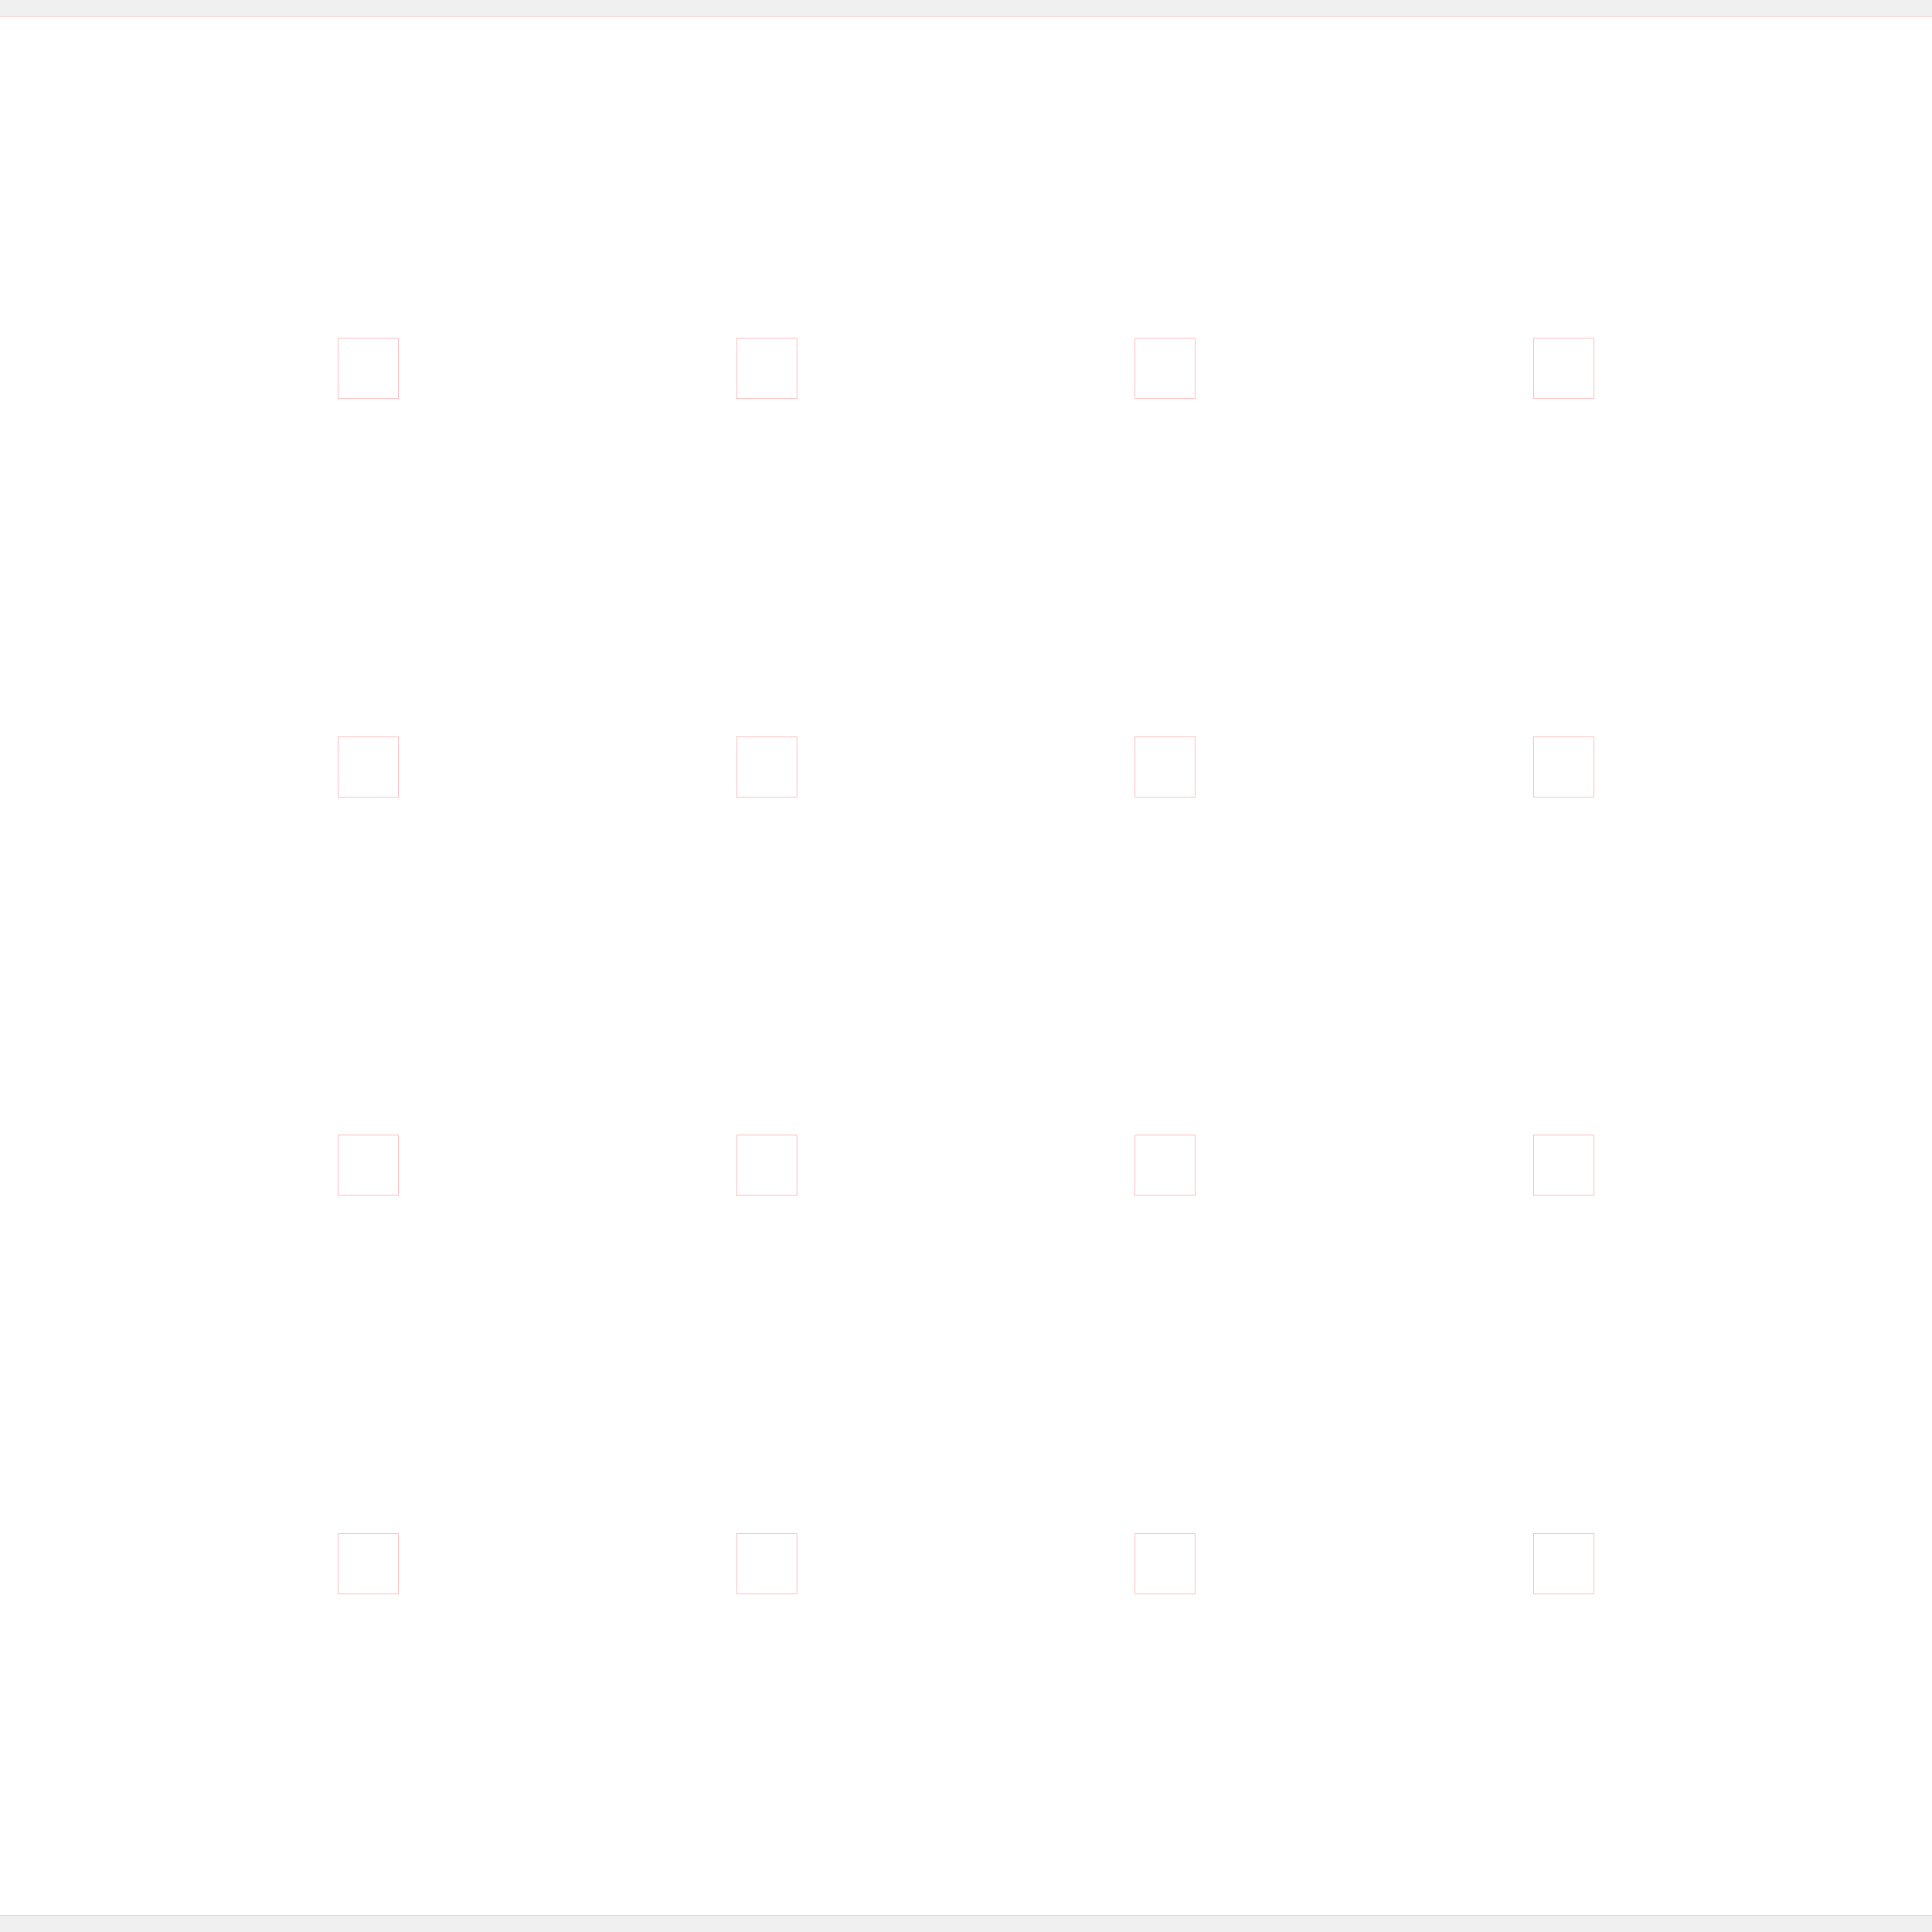
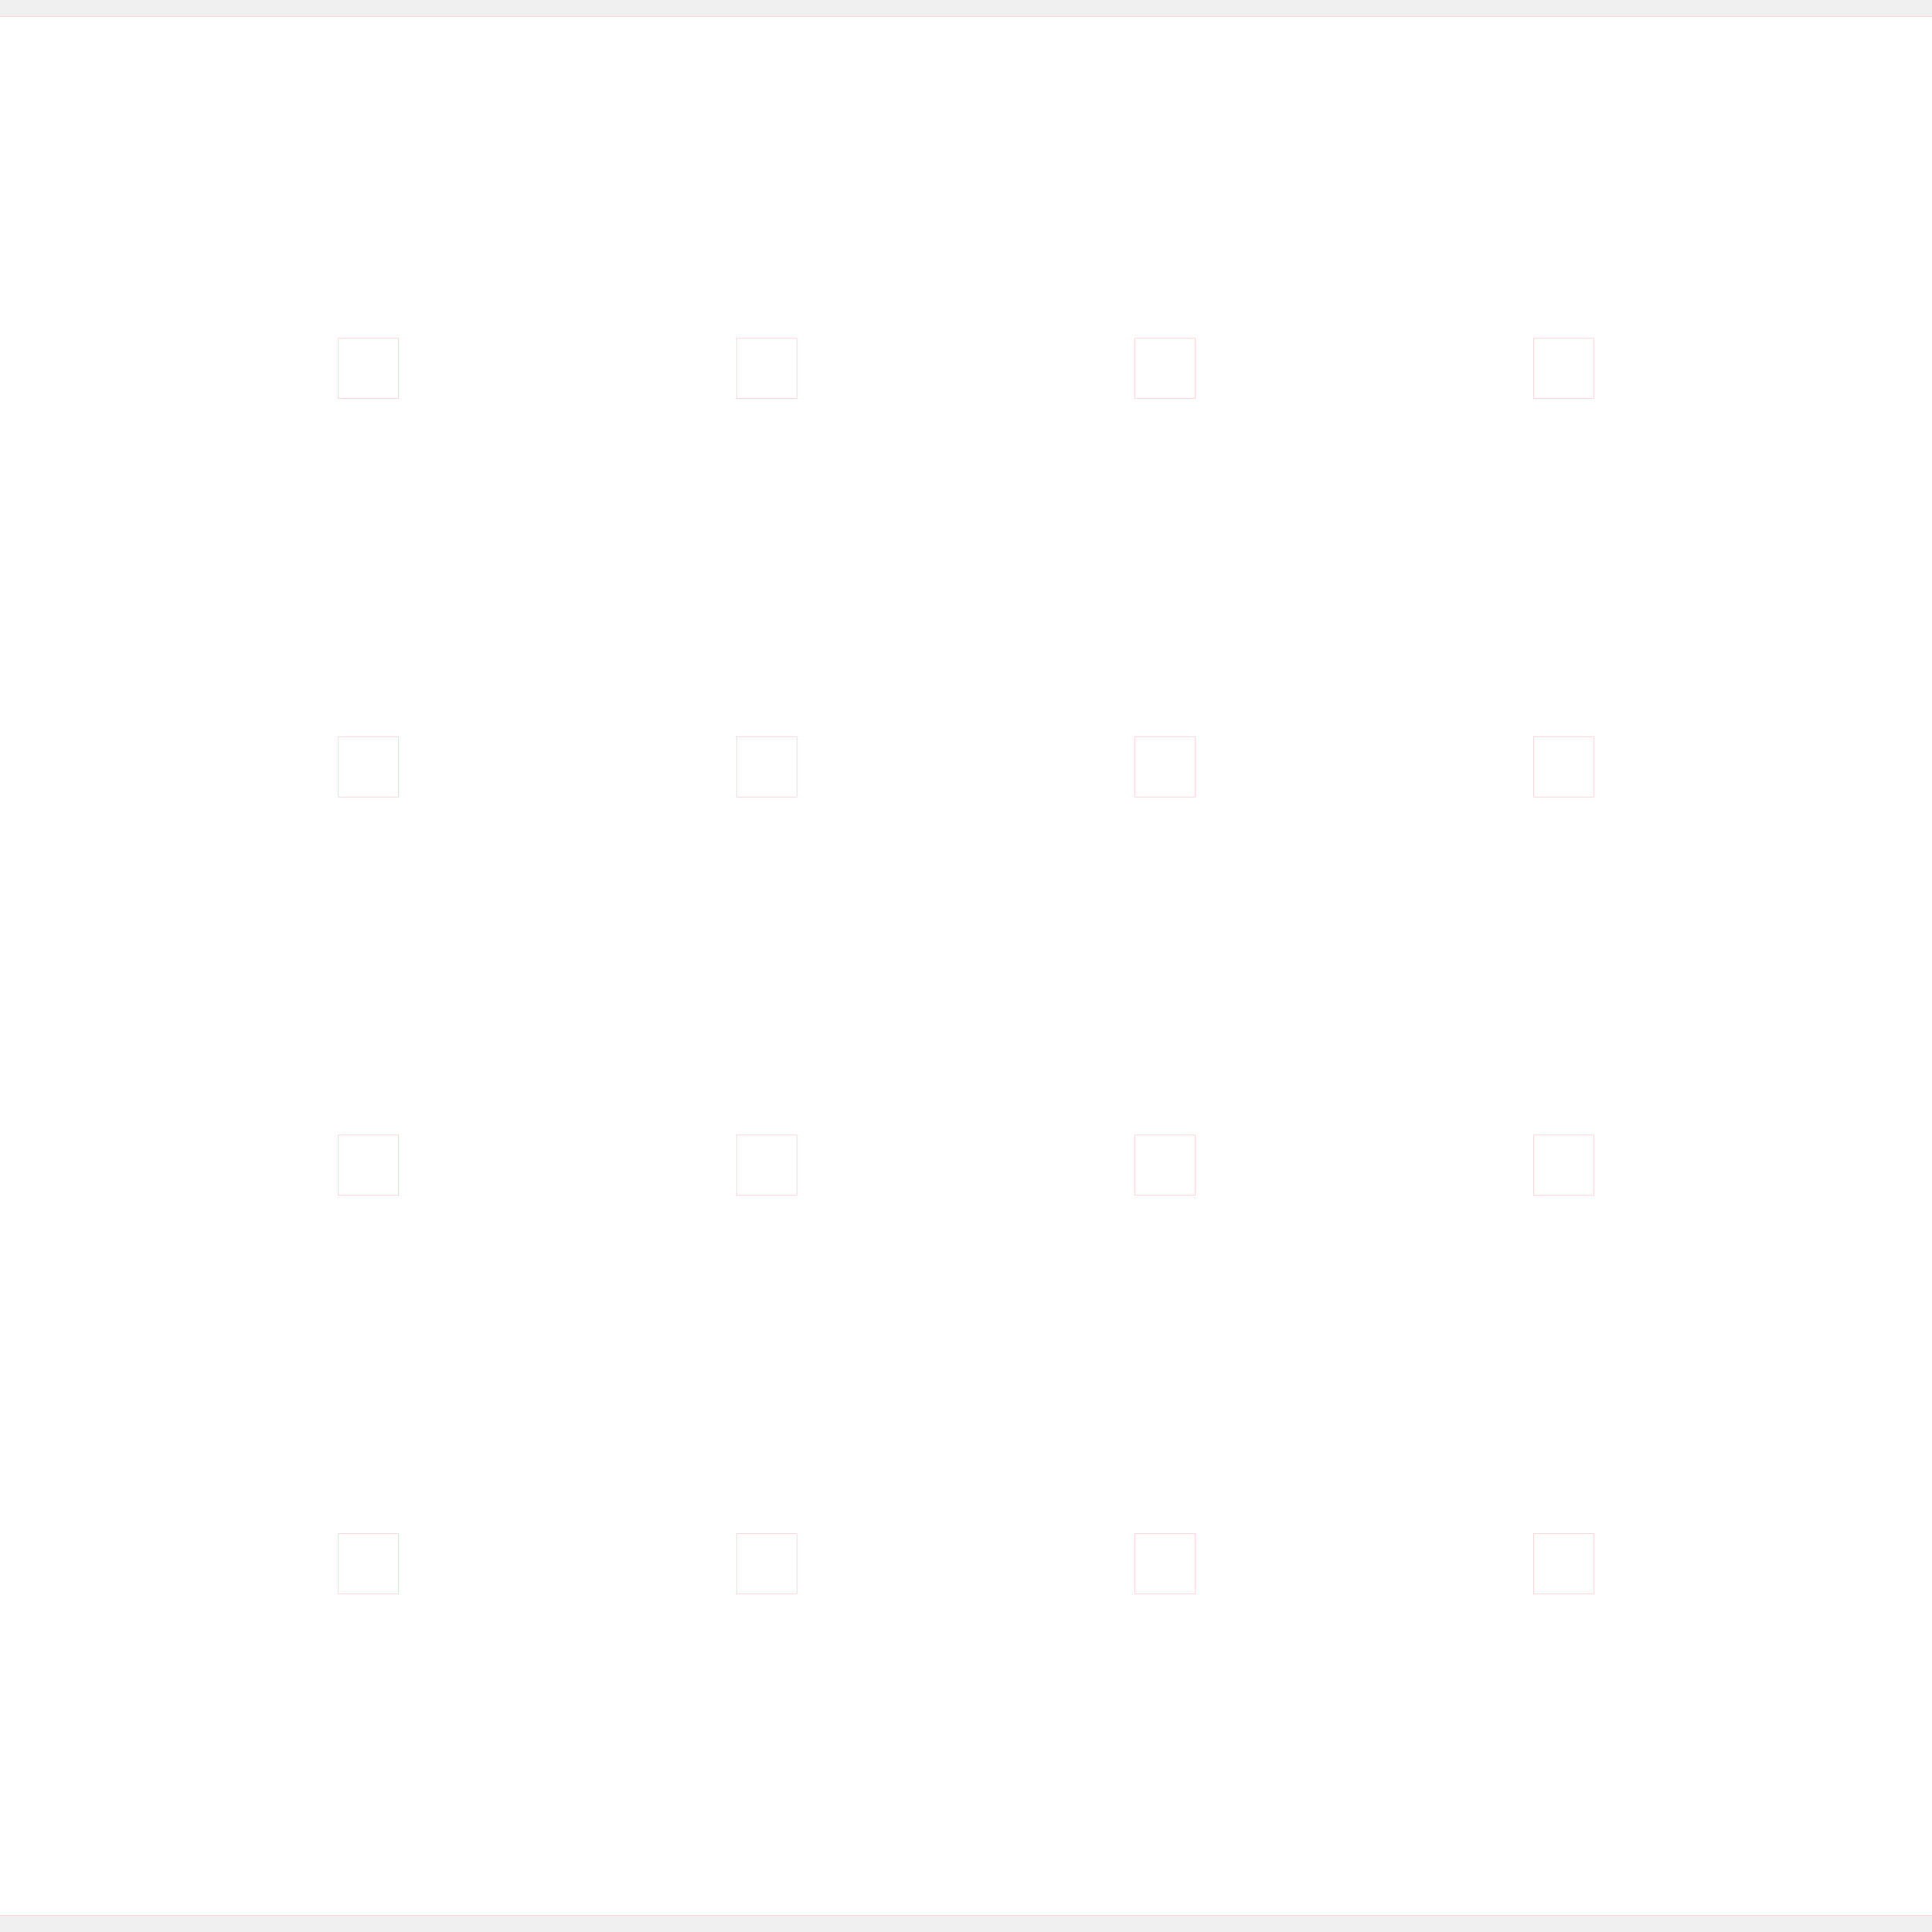
<svg xmlns="http://www.w3.org/2000/svg" width="160.01mm" height="160.01mm" viewBox="0 0 566.965 566.965" id="svg2" version="1.1">
  <defs id="defs4" />
  <g id="layer1" transform="translate(-468.9085,-166.292)">
-     <rect style="fill:#ffffff;fill-opacity:1;stroke:#ff0000;stroke-width:0.041;stroke-linejoin:miter;stroke-miterlimit:4;stroke-dasharray:none;stroke-dashoffset:0;stroke-opacity:1" id="rect4136" width="779.486" height="557.284" x="362.648" y="171.132" rx="40.123" />
-     <rect style="fill:#ffffff;fill-opacity:1;stroke:#ff0000;stroke-width:0.059;stroke-linejoin:miter;stroke-miterlimit:4;stroke-dasharray:none;stroke-dashoffset:0;stroke-opacity:1" id="rect4138" width="17.658" height="17.658" x="568.151" y="265.569" />
-     <rect style="fill:#ffffff;fill-opacity:1;stroke:#ff0000;stroke-width:0.059;stroke-linejoin:miter;stroke-miterlimit:4;stroke-dasharray:none;stroke-dashoffset:0;stroke-opacity:1" id="rect4138-8" width="17.658" height="17.658" x="802.009" y="265.569" />
-     <rect style="fill:#ffffff;fill-opacity:1;stroke:#ff0000;stroke-width:0.059;stroke-linejoin:miter;stroke-miterlimit:4;stroke-dasharray:none;stroke-dashoffset:0;stroke-opacity:1" id="rect4138-9" width="17.658" height="17.658" x="918.938" y="265.569" />
-     <rect style="fill:#ffffff;fill-opacity:1;stroke:#ff0000;stroke-width:0.059;stroke-linejoin:miter;stroke-miterlimit:4;stroke-dasharray:none;stroke-dashoffset:0;stroke-opacity:1" id="rect4138-3" width="17.658" height="17.658" x="685.08" y="265.569" />
-     <rect style="fill:#ffffff;fill-opacity:1;stroke:#ff0000;stroke-width:0.059;stroke-linejoin:miter;stroke-miterlimit:4;stroke-dasharray:none;stroke-dashoffset:0;stroke-opacity:1" id="rect4138-2" width="17.658" height="17.658" x="568.151" y="382.499" />
-     <rect style="fill:#ffffff;fill-opacity:1;stroke:#ff0000;stroke-width:0.059;stroke-linejoin:miter;stroke-miterlimit:4;stroke-dasharray:none;stroke-dashoffset:0;stroke-opacity:1" id="rect4138-5" width="17.658" height="17.658" x="568.151" y="499.428" />
-     <rect style="fill:#ffffff;fill-opacity:1;stroke:#ff0000;stroke-width:0.059;stroke-linejoin:miter;stroke-miterlimit:4;stroke-dasharray:none;stroke-dashoffset:0;stroke-opacity:1" id="rect4138-6" width="17.658" height="17.658" x="568.151" y="616.357" />
-     <rect style="fill:#ffffff;fill-opacity:1;stroke:#ff0000;stroke-width:0.059;stroke-linejoin:miter;stroke-miterlimit:4;stroke-dasharray:none;stroke-dashoffset:0;stroke-opacity:1" id="rect4138-56" width="17.658" height="17.658" x="685.08" y="616.357" />
-     <rect style="fill:#ffffff;fill-opacity:1;stroke:#ff0000;stroke-width:0.059;stroke-linejoin:miter;stroke-miterlimit:4;stroke-dasharray:none;stroke-dashoffset:0;stroke-opacity:1" id="rect4138-86" width="17.658" height="17.658" x="802.009" y="616.357" />
-     <rect style="fill:#ffffff;fill-opacity:1;stroke:#ff0000;stroke-width:0.059;stroke-linejoin:miter;stroke-miterlimit:4;stroke-dasharray:none;stroke-dashoffset:0;stroke-opacity:1" id="rect4138-35" width="17.658" height="17.658" x="918.938" y="616.357" />
-     <rect style="fill:#ffffff;fill-opacity:1;stroke:#ff0000;stroke-width:0.059;stroke-linejoin:miter;stroke-miterlimit:4;stroke-dasharray:none;stroke-dashoffset:0;stroke-opacity:1" id="rect4138-8-3" width="17.658" height="17.658" x="685.08" y="382.499" />
-     <rect style="fill:#ffffff;fill-opacity:1;stroke:#ff0000;stroke-width:0.059;stroke-linejoin:miter;stroke-miterlimit:4;stroke-dasharray:none;stroke-dashoffset:0;stroke-opacity:1" id="rect4138-9-3" width="17.658" height="17.658" x="802.009" y="382.499" />
-     <rect style="fill:#ffffff;fill-opacity:1;stroke:#ff0000;stroke-width:0.059;stroke-linejoin:miter;stroke-miterlimit:4;stroke-dasharray:none;stroke-dashoffset:0;stroke-opacity:1" id="rect4138-3-7" width="17.658" height="17.658" x="918.938" y="382.499" />
-     <rect style="fill:#ffffff;fill-opacity:1;stroke:#ff0000;stroke-width:0.059;stroke-linejoin:miter;stroke-miterlimit:4;stroke-dasharray:none;stroke-dashoffset:0;stroke-opacity:1" id="rect4138-8-9" width="17.658" height="17.658" x="802.009" y="499.428" />
-     <rect style="fill:#ffffff;fill-opacity:1;stroke:#ff0000;stroke-width:0.059;stroke-linejoin:miter;stroke-miterlimit:4;stroke-dasharray:none;stroke-dashoffset:0;stroke-opacity:1" id="rect4138-9-6" width="17.658" height="17.658" x="918.938" y="499.428" />
-     <rect style="fill:#ffffff;fill-opacity:1;stroke:#ff0000;stroke-width:0.059;stroke-linejoin:miter;stroke-miterlimit:4;stroke-dasharray:none;stroke-dashoffset:0;stroke-opacity:1" id="rect4138-3-0" width="17.658" height="17.658" x="685.08" y="499.428" />
-     <path style="fill:#ffffff;fill-opacity:1;fill-rule:nonzero;stroke:#000000;stroke-width:1.694;stroke-miterlimit:4;stroke-dasharray:none;stroke-opacity:1" id="path4150" d="m 1123.564,445.863 a 34.586,176.318 0 0 1 -33.795,180.184 34.586,176.318 0 0 1 -35.359,-172.205 34.586,176.318 0 0 1 33.763,-180.337 34.586,176.318 0 0 1 35.389,172.045" />
-     <path style="fill:#ffffff;fill-opacity:1;fill-rule:nonzero;stroke:#000000;stroke-width:1.694;stroke-miterlimit:4;stroke-dasharray:none;stroke-opacity:1" id="path4150-1" d="M 450.336,445.863 A 34.586,176.318 0 0 1 416.541,626.047 34.586,176.318 0 0 1 381.182,453.842 34.586,176.318 0 0 1 414.946,273.505 34.586,176.318 0 0 1 450.335,445.549" />
+     <rect style="fill:#ffffff;fill-opacity:1;stroke:#ff0000;stroke-width:0.035;stroke-linejoin:miter;stroke-miterlimit:4;stroke-dasharray:none;stroke-dashoffset:0;stroke-opacity:1" id="rect4136" width="779.486" height="557.284" x="362.648" y="171.132" rx="40.123" />
+     <rect style="fill:#ffffff;fill-opacity:1;stroke:#ff0000;stroke-width:0.035;stroke-linejoin:miter;stroke-miterlimit:4;stroke-dasharray:none;stroke-dashoffset:0;stroke-opacity:1" id="rect4138" width="17.658" height="17.658" x="568.151" y="265.569" />
+     <rect style="fill:#ffffff;fill-opacity:1;stroke:#ff0000;stroke-width:0.035;stroke-linejoin:miter;stroke-miterlimit:4;stroke-dasharray:none;stroke-dashoffset:0;stroke-opacity:1" id="rect4138-8" width="17.658" height="17.658" x="802.009" y="265.569" />
+     <rect style="fill:#ffffff;fill-opacity:1;stroke:#ff0000;stroke-width:0.035;stroke-linejoin:miter;stroke-miterlimit:4;stroke-dasharray:none;stroke-dashoffset:0;stroke-opacity:1" id="rect4138-9" width="17.658" height="17.658" x="918.938" y="265.569" />
+     <rect style="fill:#ffffff;fill-opacity:1;stroke:#ff0000;stroke-width:0.035;stroke-linejoin:miter;stroke-miterlimit:4;stroke-dasharray:none;stroke-dashoffset:0;stroke-opacity:1" id="rect4138-3" width="17.658" height="17.658" x="685.08" y="265.569" />
+     <rect style="fill:#ffffff;fill-opacity:1;stroke:#ff0000;stroke-width:0.035;stroke-linejoin:miter;stroke-miterlimit:4;stroke-dasharray:none;stroke-dashoffset:0;stroke-opacity:1" id="rect4138-2" width="17.658" height="17.658" x="568.151" y="382.499" />
+     <rect style="fill:#ffffff;fill-opacity:1;stroke:#ff0000;stroke-width:0.035;stroke-linejoin:miter;stroke-miterlimit:4;stroke-dasharray:none;stroke-dashoffset:0;stroke-opacity:1" id="rect4138-5" width="17.658" height="17.658" x="568.151" y="499.428" />
+     <rect style="fill:#ffffff;fill-opacity:1;stroke:#ff0000;stroke-width:0.035;stroke-linejoin:miter;stroke-miterlimit:4;stroke-dasharray:none;stroke-dashoffset:0;stroke-opacity:1" id="rect4138-6" width="17.658" height="17.658" x="568.151" y="616.357" />
+     <rect style="fill:#ffffff;fill-opacity:1;stroke:#ff0000;stroke-width:0.035;stroke-linejoin:miter;stroke-miterlimit:4;stroke-dasharray:none;stroke-dashoffset:0;stroke-opacity:1" id="rect4138-56" width="17.658" height="17.658" x="685.08" y="616.357" />
+     <rect style="fill:#ffffff;fill-opacity:1;stroke:#ff0000;stroke-width:0.035;stroke-linejoin:miter;stroke-miterlimit:4;stroke-dasharray:none;stroke-dashoffset:0;stroke-opacity:1" id="rect4138-86" width="17.658" height="17.658" x="802.009" y="616.357" />
+     <rect style="fill:#ffffff;fill-opacity:1;stroke:#ff0000;stroke-width:0.035;stroke-linejoin:miter;stroke-miterlimit:4;stroke-dasharray:none;stroke-dashoffset:0;stroke-opacity:1" id="rect4138-35" width="17.658" height="17.658" x="918.938" y="616.357" />
+     <rect style="fill:#ffffff;fill-opacity:1;stroke:#ff0000;stroke-width:0.035;stroke-linejoin:miter;stroke-miterlimit:4;stroke-dasharray:none;stroke-dashoffset:0;stroke-opacity:1" id="rect4138-8-3" width="17.658" height="17.658" x="685.08" y="382.499" />
+     <rect style="fill:#ffffff;fill-opacity:1;stroke:#ff0000;stroke-width:0.035;stroke-linejoin:miter;stroke-miterlimit:4;stroke-dasharray:none;stroke-dashoffset:0;stroke-opacity:1" id="rect4138-9-3" width="17.658" height="17.658" x="802.009" y="382.499" />
+     <rect style="fill:#ffffff;fill-opacity:1;stroke:#ff0000;stroke-width:0.035;stroke-linejoin:miter;stroke-miterlimit:4;stroke-dasharray:none;stroke-dashoffset:0;stroke-opacity:1" id="rect4138-3-7" width="17.658" height="17.658" x="918.938" y="382.499" />
+     <rect style="fill:#ffffff;fill-opacity:1;stroke:#ff0000;stroke-width:0.035;stroke-linejoin:miter;stroke-miterlimit:4;stroke-dasharray:none;stroke-dashoffset:0;stroke-opacity:1" id="rect4138-8-9" width="17.658" height="17.658" x="802.009" y="499.428" />
+     <rect style="fill:#ffffff;fill-opacity:1;stroke:#ff0000;stroke-width:0.035;stroke-linejoin:miter;stroke-miterlimit:4;stroke-dasharray:none;stroke-dashoffset:0;stroke-opacity:1" id="rect4138-9-6" width="17.658" height="17.658" x="918.938" y="499.428" />
+     <rect style="fill:#ffffff;fill-opacity:1;stroke:#ff0000;stroke-width:0.035;stroke-linejoin:miter;stroke-miterlimit:4;stroke-dasharray:none;stroke-dashoffset:0;stroke-opacity:1" id="rect4138-3-0" width="17.658" height="17.658" x="685.08" y="499.428" />
+     <path style="fill:#ffffff;fill-opacity:1;fill-rule:nonzero;stroke:#ff0000;stroke-width:0.035;stroke-miterlimit:4;stroke-dasharray:none;stroke-opacity:1" id="path4150" d="m 1123.564,445.863 a 34.586,176.318 0 0 1 -33.795,180.184 34.586,176.318 0 0 1 -35.359,-172.205 34.586,176.318 0 0 1 33.763,-180.337 34.586,176.318 0 0 1 35.389,172.045" />
+     <path style="fill:#ffffff;fill-opacity:1;fill-rule:nonzero;stroke:#ff0000;stroke-width:0.035;stroke-miterlimit:4;stroke-dasharray:none;stroke-opacity:1" id="path4150-1" d="M 450.336,445.863 A 34.586,176.318 0 0 1 416.541,626.047 34.586,176.318 0 0 1 381.182,453.842 34.586,176.318 0 0 1 414.946,273.505 34.586,176.318 0 0 1 450.335,445.549" />
  </g>
</svg>
